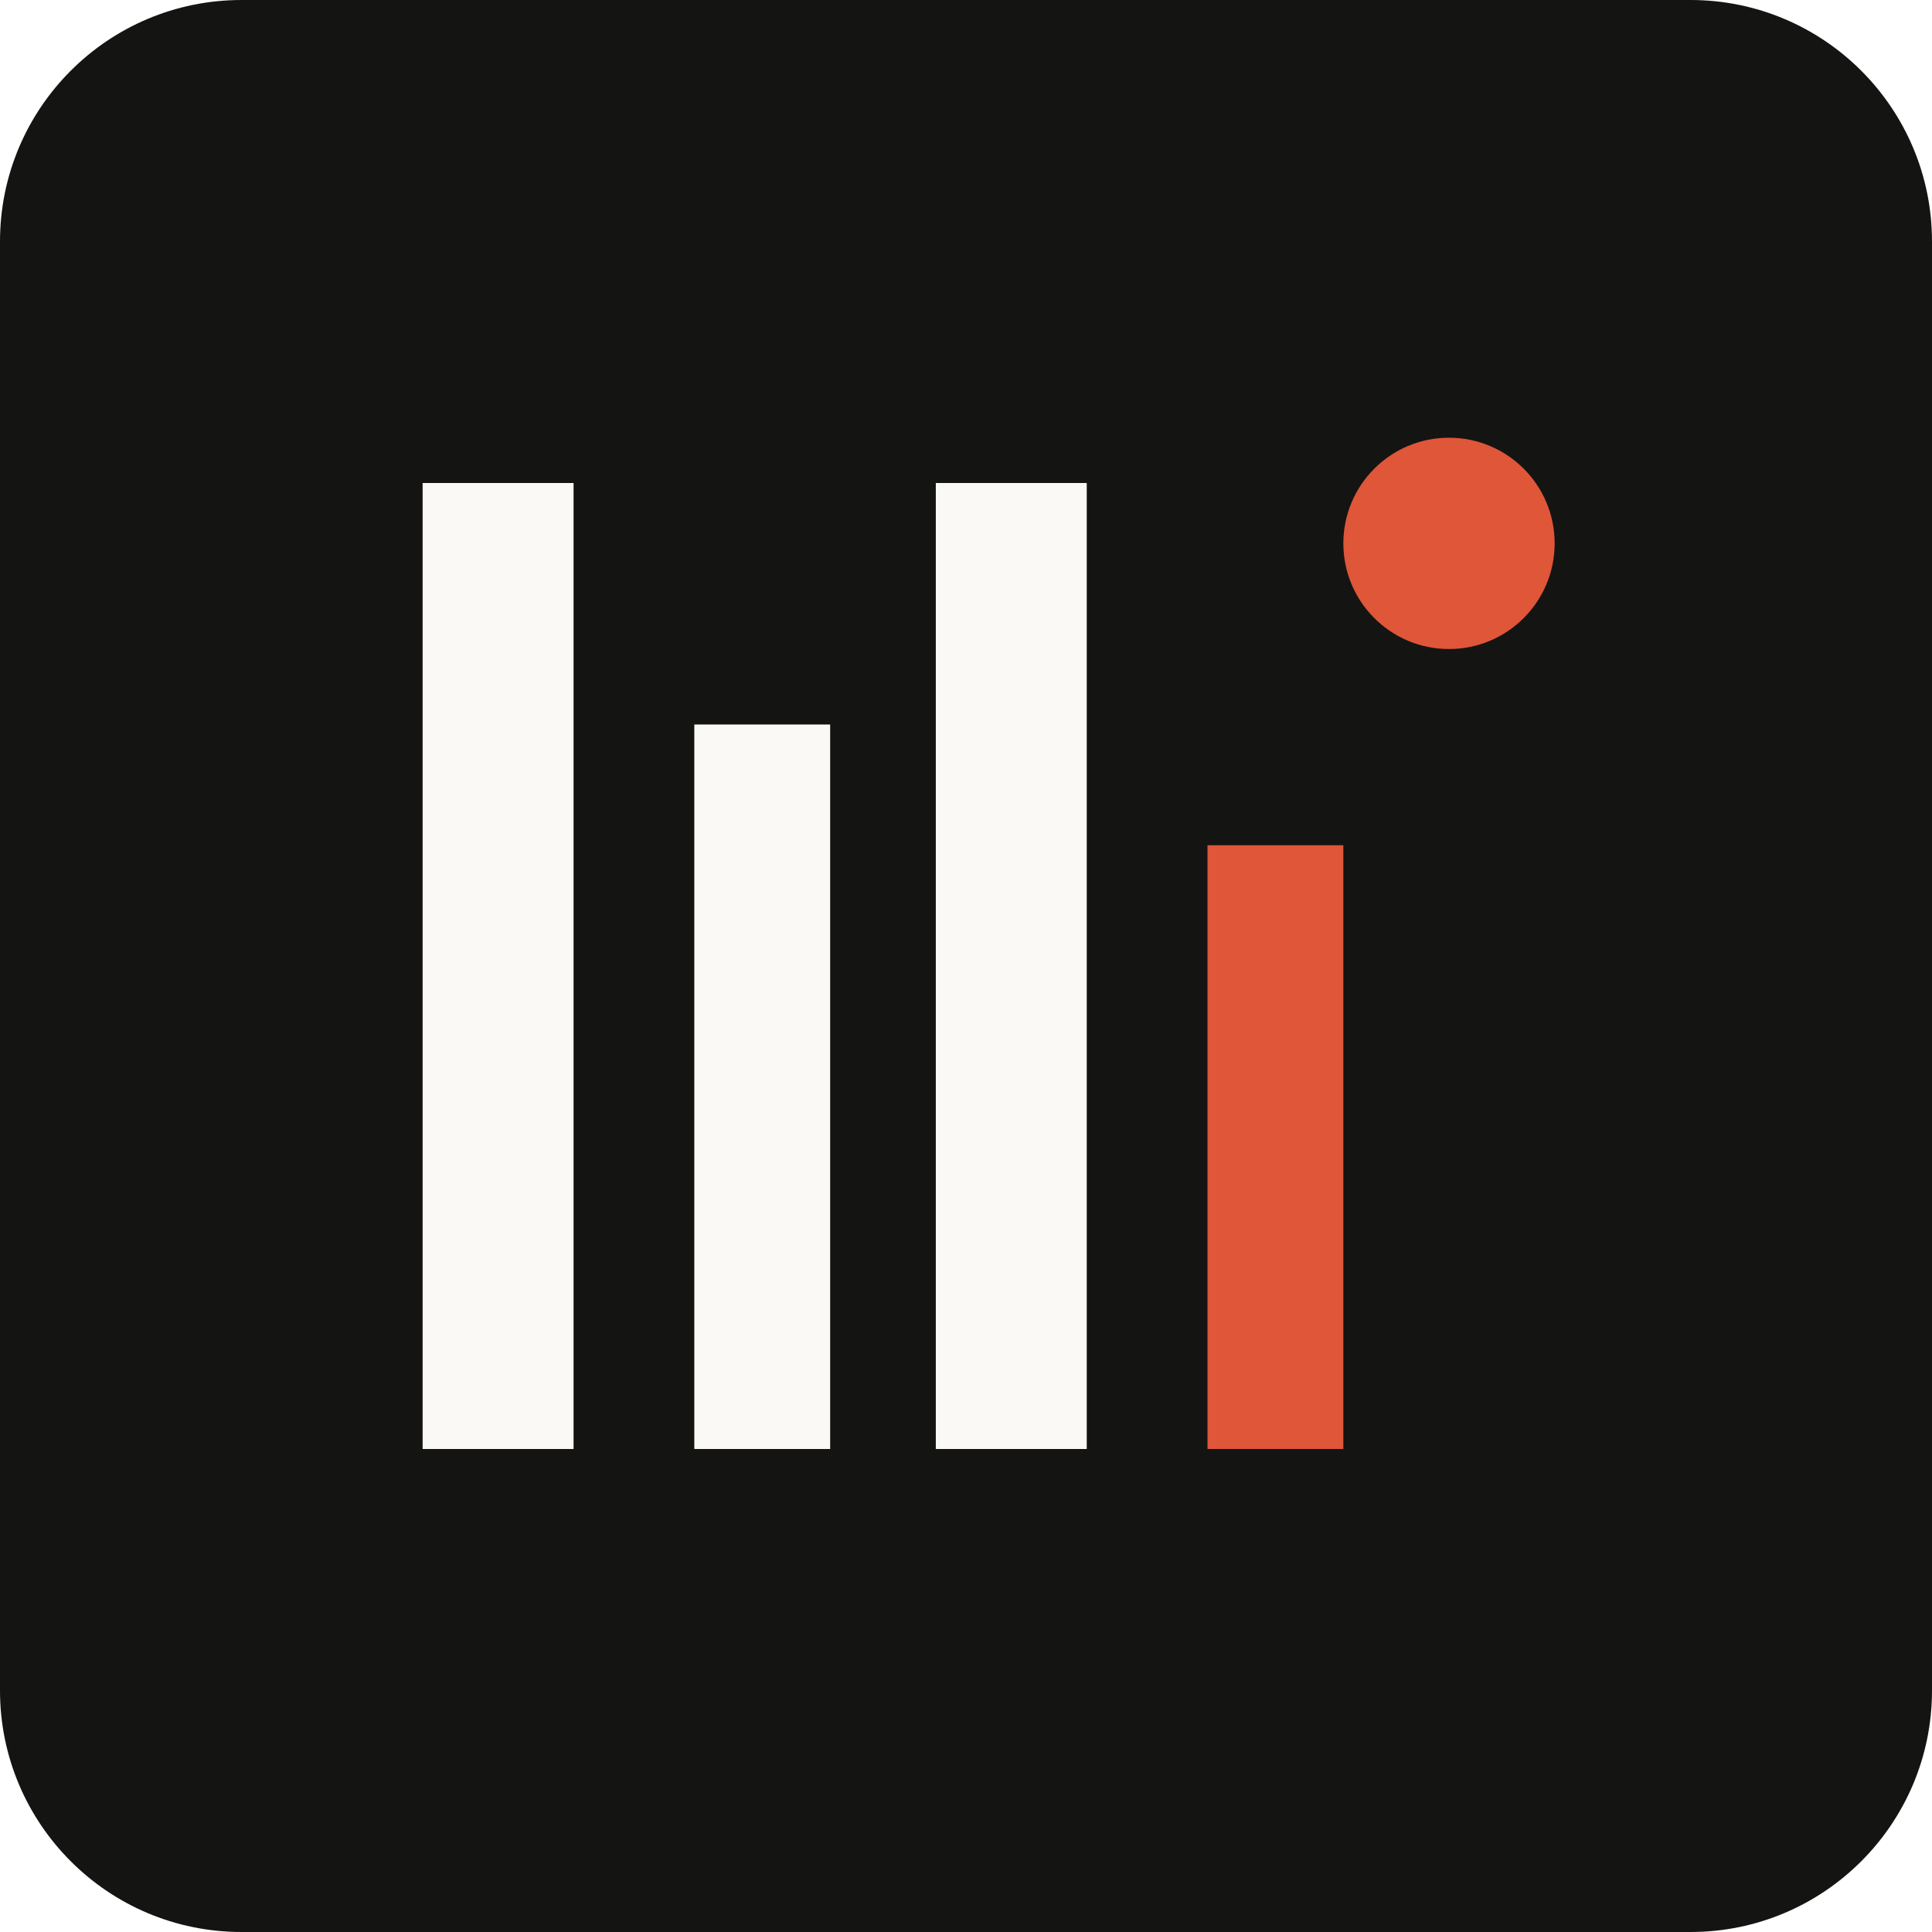
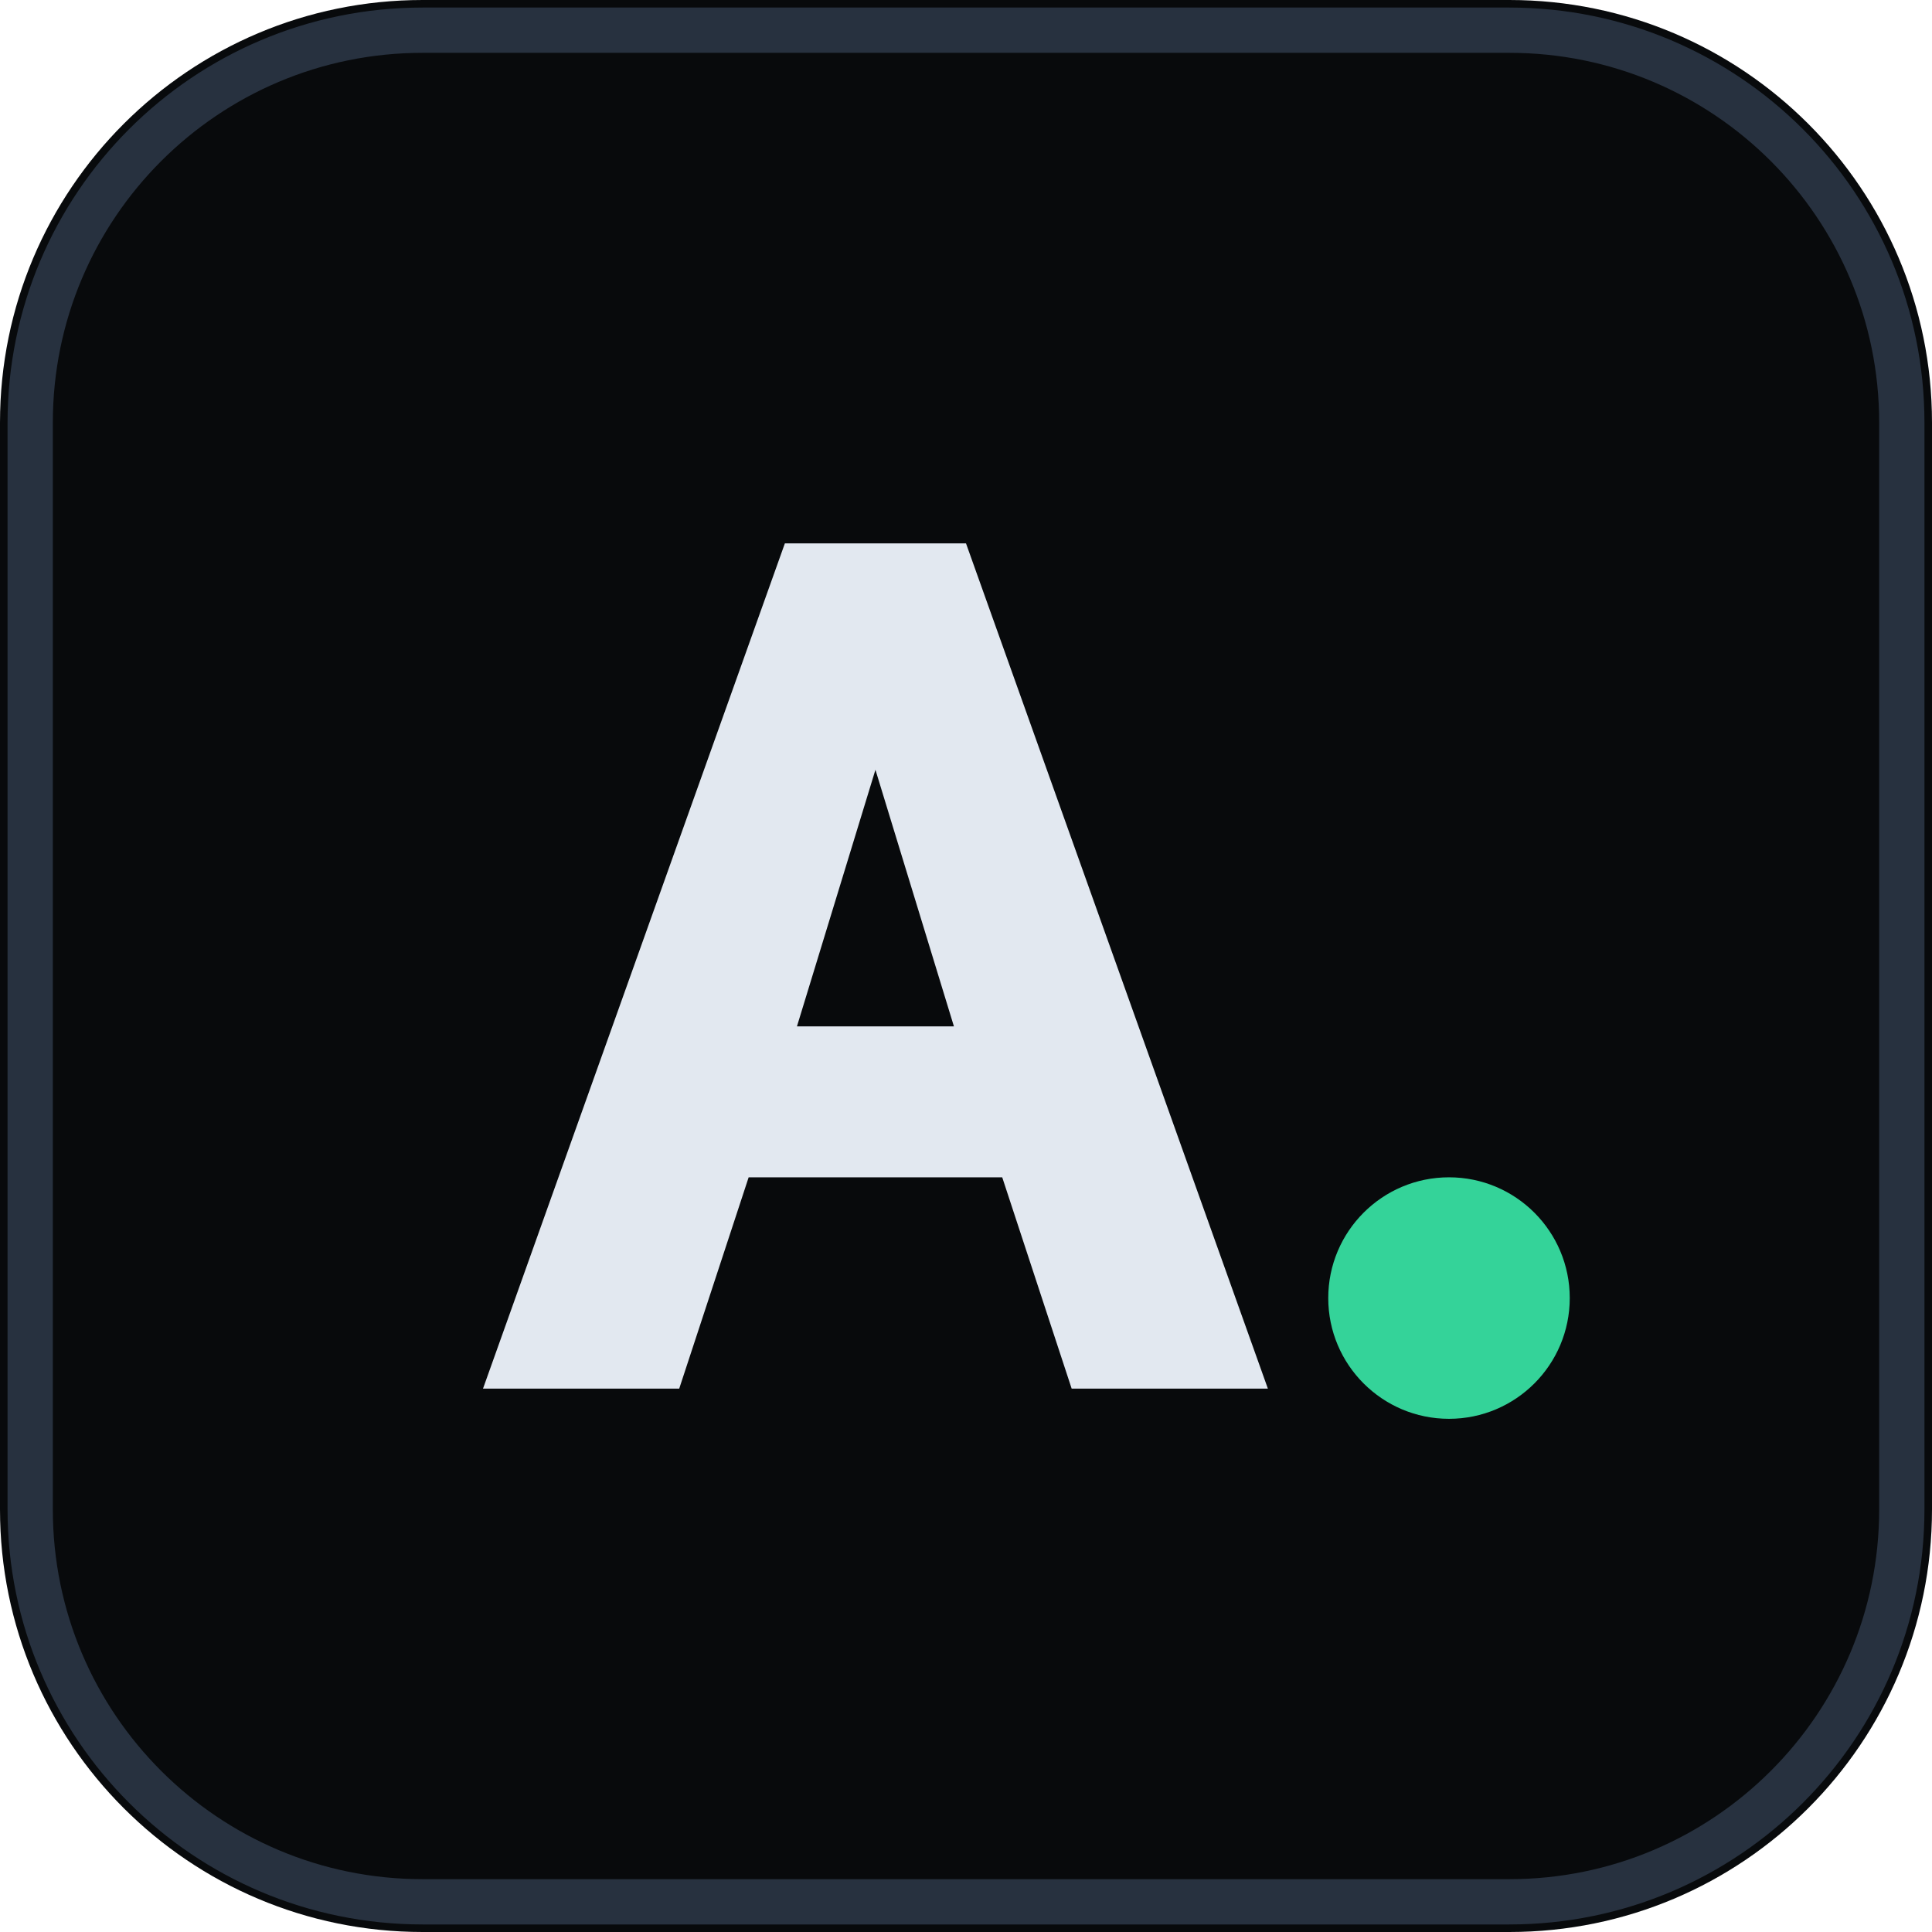
<svg xmlns="http://www.w3.org/2000/svg" viewBox="0 0 64 64" width="64" height="64">
-   <rect width="64" height="64" rx="8" fill="#141413" />
-   <rect x="14" y="16" width="5" height="32" fill="#faf9f5" />
-   <rect x="23" y="24" width="4.5" height="24" fill="#faf9f5" />
-   <rect x="31" y="16" width="5" height="32" fill="#faf9f5" />
-   <rect x="40" y="28" width="4.5" height="20" fill="#df5638" />
-   <circle cx="48" cy="18" r="3.5" fill="#df5638" />
+   <rect width="64" height="64" rx="14" fill="#080a0c" />
+   <rect x="1" y="1" width="62" height="62" rx="13" fill="none" stroke="#27313f" stroke-width="1.5" />
+   <path d="M16 46L26 18H32L42 46H35.5L33.2 39H24.8L22.5 46H16ZM26.4 34H31.6L29 25.5L26.4 34Z" fill="#e2e8f0" />
+   <circle cx="48" cy="43" r="4" fill="#34d399" />
</svg>
